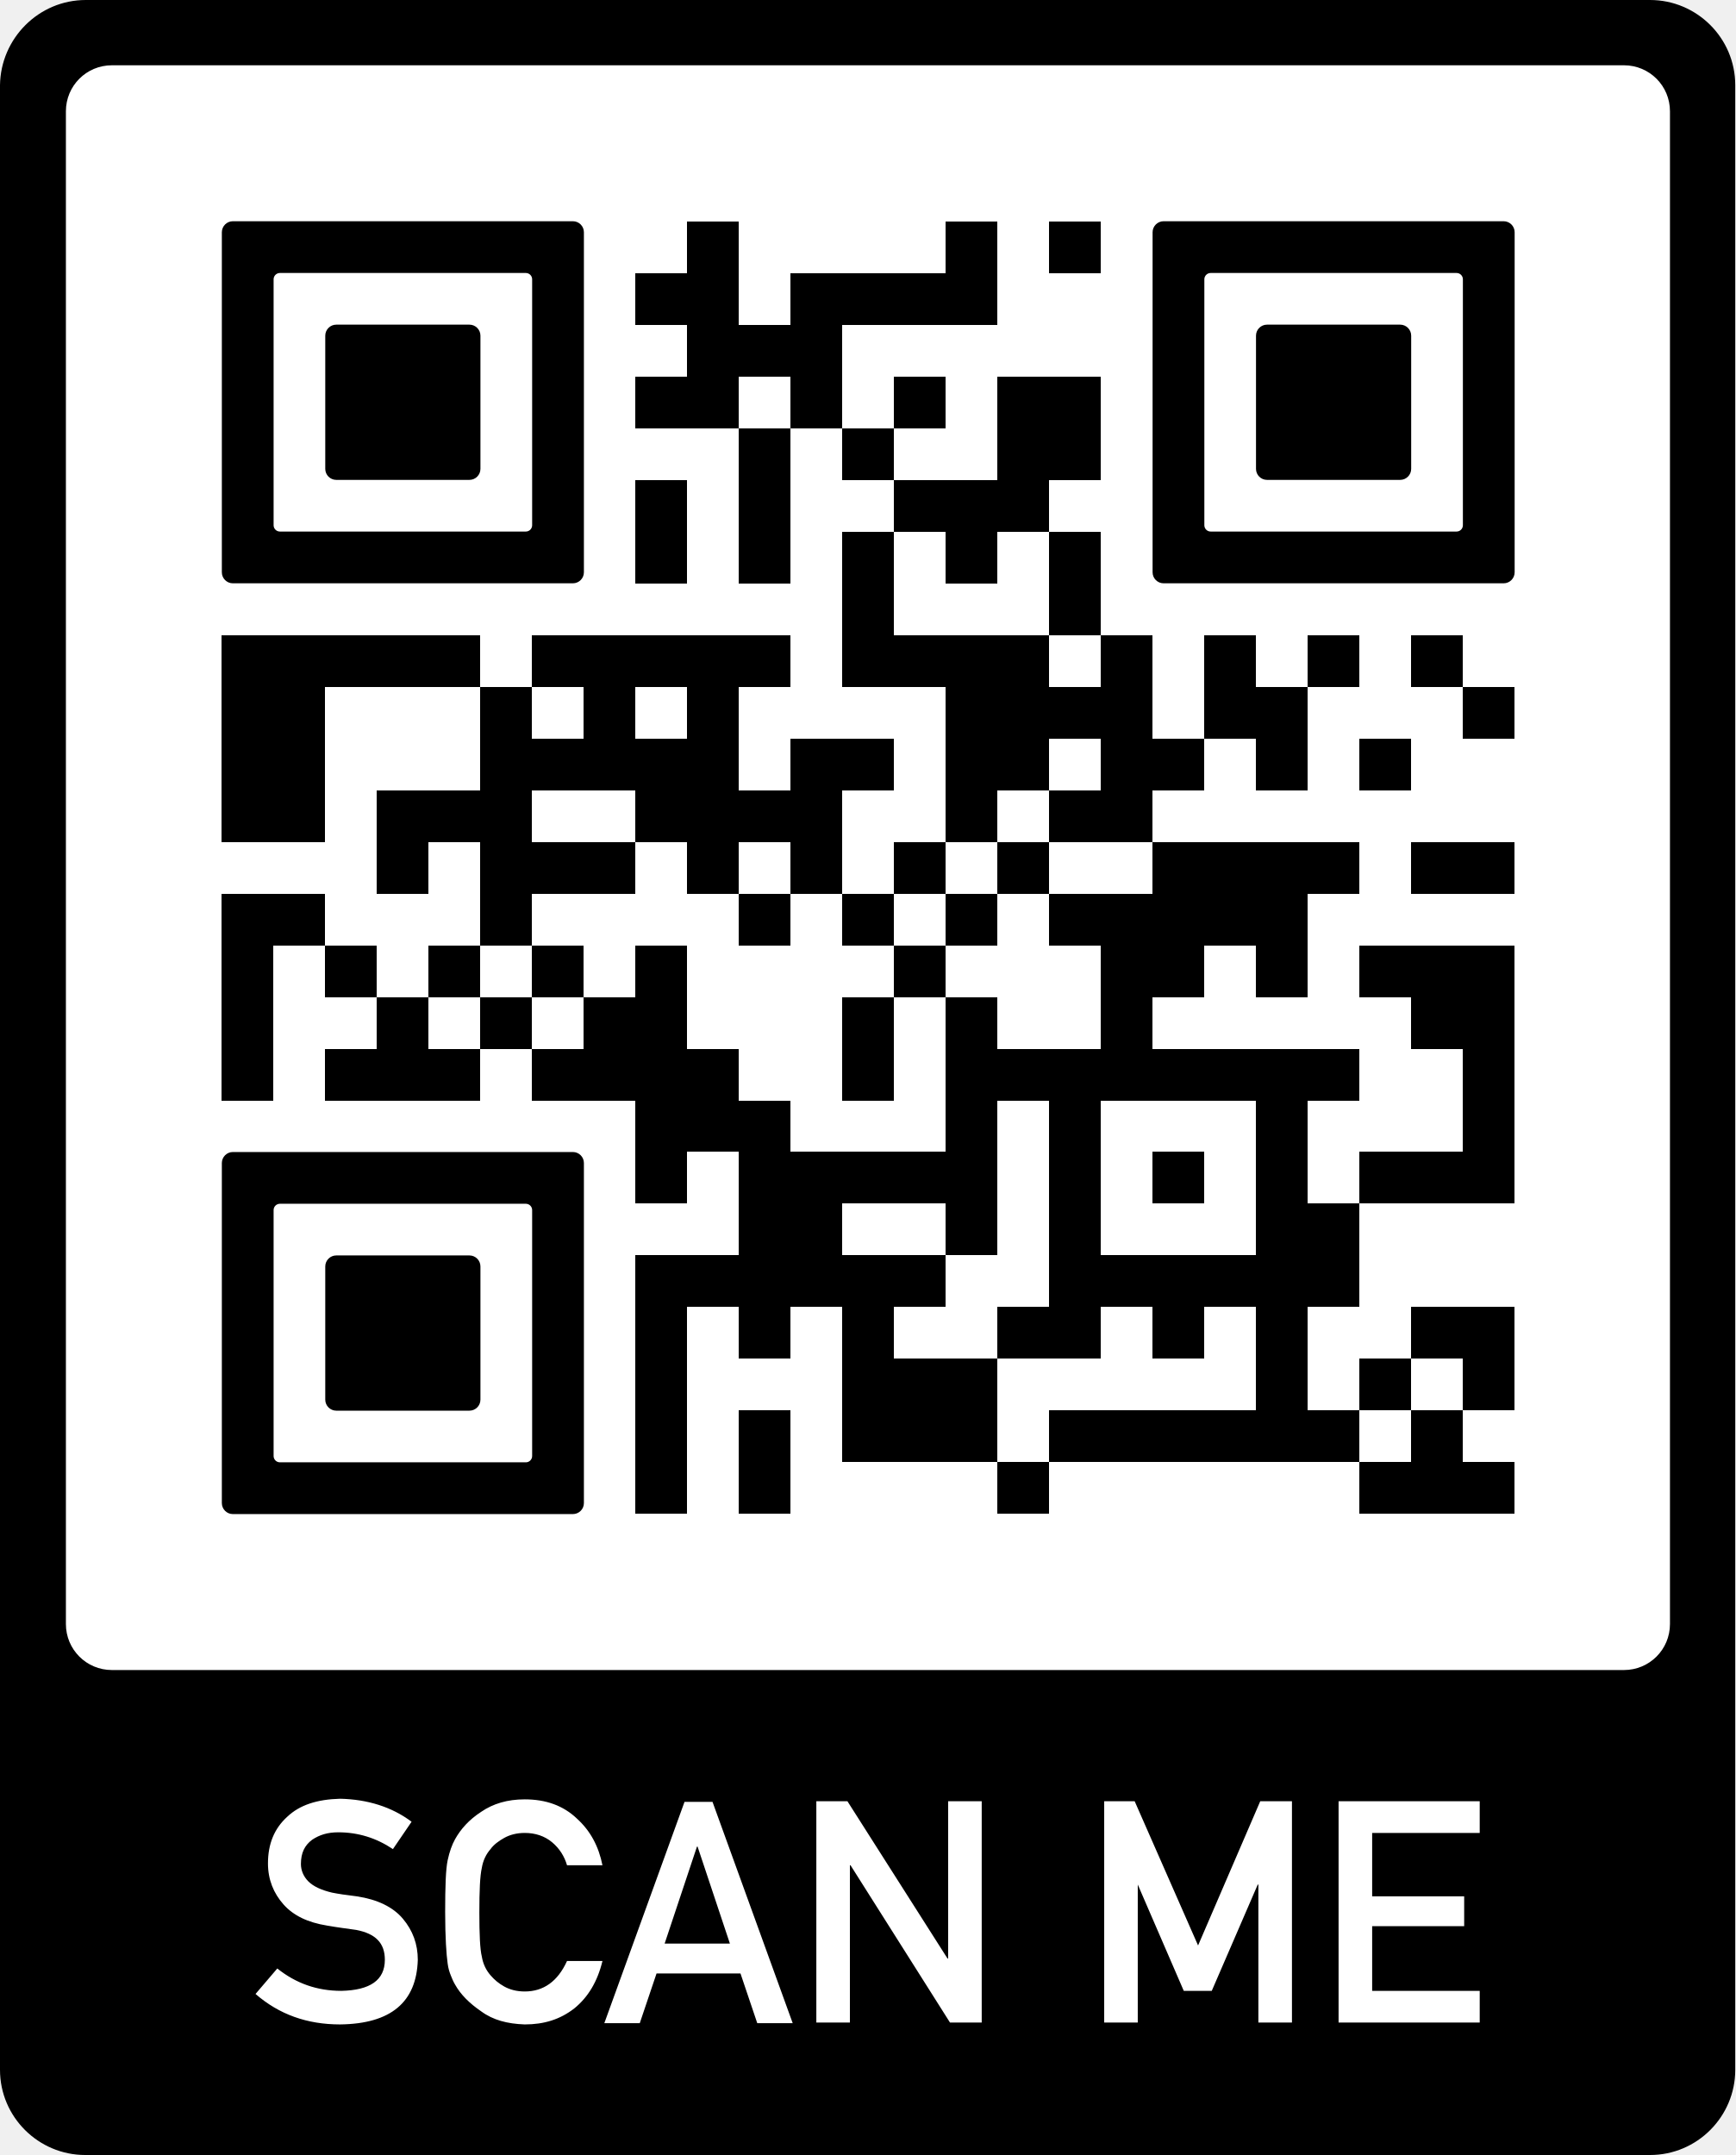
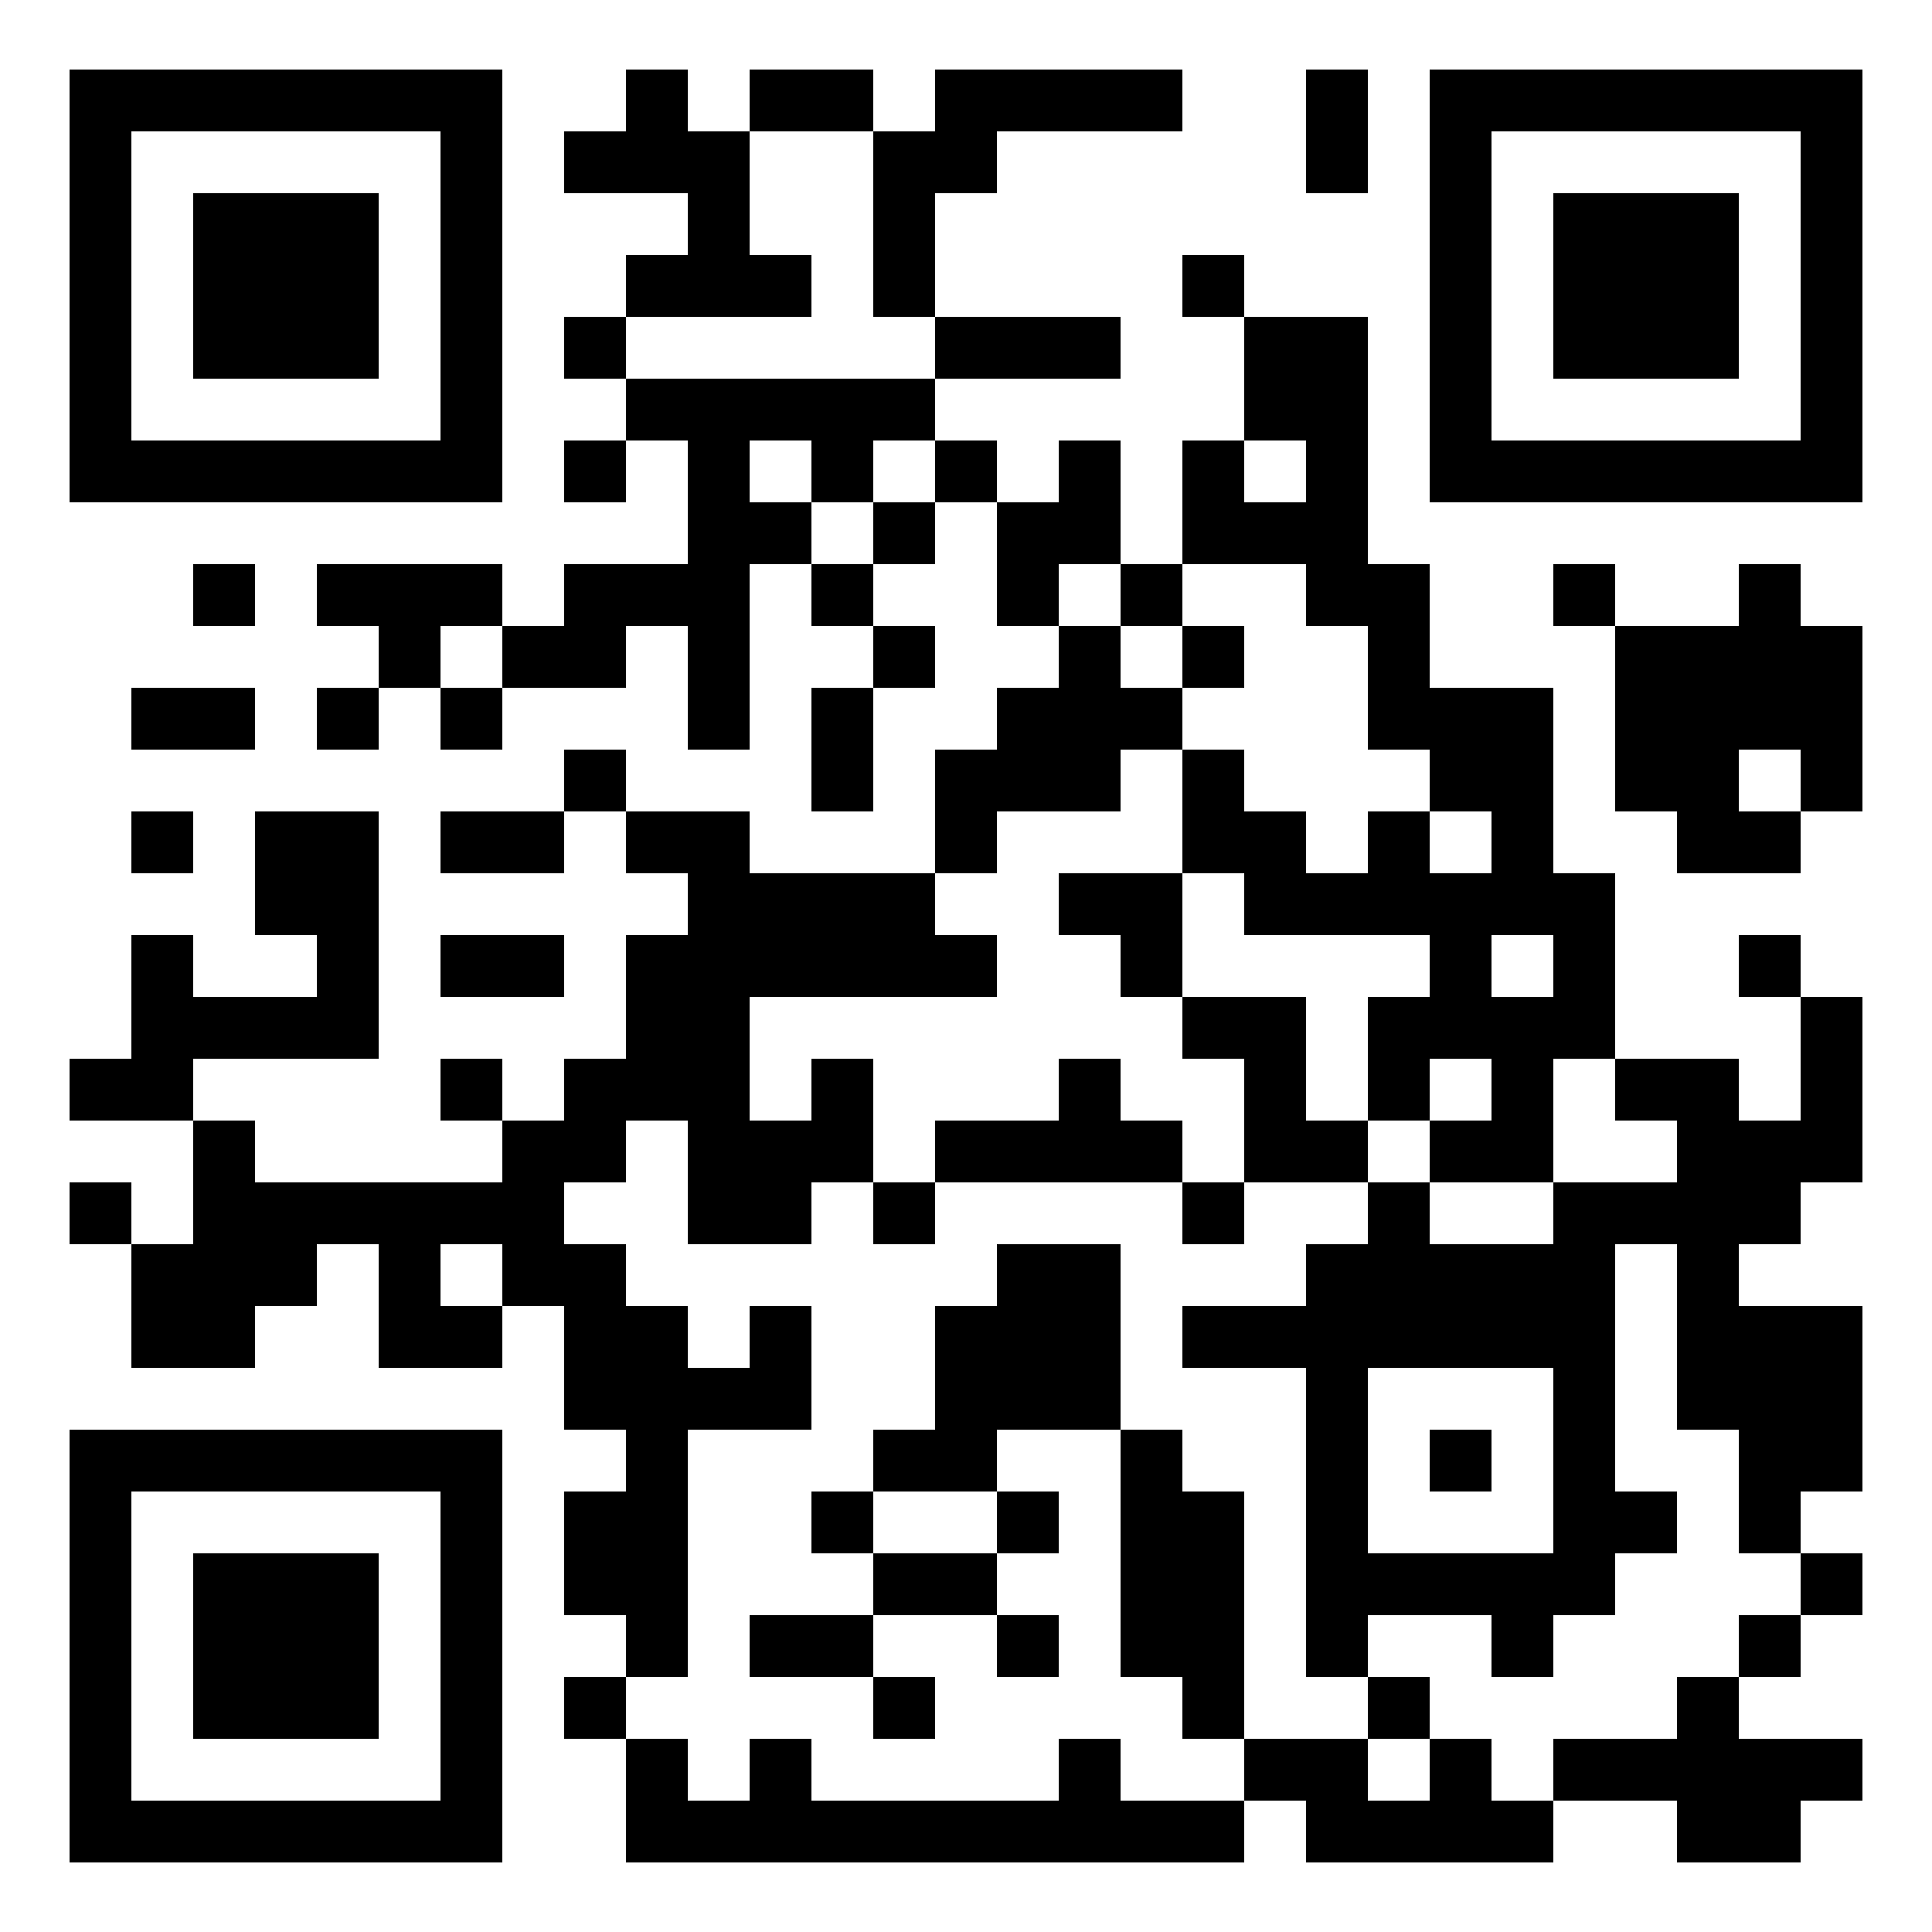
- <svg xmlns="http://www.w3.org/2000/svg" version="1.1" id="bottom-frame" x="0px" y="0px" viewBox="0 0 279.1 346.6" style="enable-background:new 0 0 279.1 346.6;" xml:space="preserve">
-   <style type="text/css">
- 	.frame-color{fill:#000000;}
- 	.background-color{fill:#ffffff;}
- 	.text-color{fill:#FFFFFF;}
- </style>
-   <svg version="1.1" width="259.9" height="259.9" viewBox="0 0 2000 2000" x="9.7" y="9.6" shape-rendering="crispEdges">
-     <defs />
-     <rect x="0" y="0" width="2000" height="2000" fill="#ffffff" />
-     <rect x="776" y="200" width="64" height="64" fill="#000000" />
-     <rect x="1096" y="200" width="64" height="64" fill="#000000" />
-     <rect x="1224" y="200" width="64" height="64" fill="#000000" />
-     <rect x="712" y="264" width="64" height="64" fill="#000000" />
-     <rect x="776" y="264" width="64" height="64" fill="#000000" />
-     <rect x="904" y="264" width="64" height="64" fill="#000000" />
-     <rect x="968" y="264" width="64" height="64" fill="#000000" />
-     <rect x="1032" y="264" width="64" height="64" fill="#000000" />
-     <rect x="1096" y="264" width="64" height="64" fill="#000000" />
-     <rect x="776" y="328" width="64" height="64" fill="#000000" />
-     <rect x="840" y="328" width="64" height="64" fill="#000000" />
-     <rect x="904" y="328" width="64" height="64" fill="#000000" />
-     <rect x="712" y="392" width="64" height="64" fill="#000000" />
-     <rect x="776" y="392" width="64" height="64" fill="#000000" />
-     <rect x="904" y="392" width="64" height="64" fill="#000000" />
-     <rect x="1032" y="392" width="64" height="64" fill="#000000" />
-     <rect x="1160" y="392" width="64" height="64" fill="#000000" />
-     <rect x="1224" y="392" width="64" height="64" fill="#000000" />
-     <rect x="840" y="456" width="64" height="64" fill="#000000" />
-     <rect x="968" y="456" width="64" height="64" fill="#000000" />
-     <rect x="1160" y="456" width="64" height="64" fill="#000000" />
-     <rect x="1224" y="456" width="64" height="64" fill="#000000" />
-     <rect x="712" y="520" width="64" height="64" fill="#000000" />
-     <rect x="840" y="520" width="64" height="64" fill="#000000" />
-     <rect x="1032" y="520" width="64" height="64" fill="#000000" />
-     <rect x="1096" y="520" width="64" height="64" fill="#000000" />
-     <rect x="1160" y="520" width="64" height="64" fill="#000000" />
-     <rect x="712" y="584" width="64" height="64" fill="#000000" />
-     <rect x="840" y="584" width="64" height="64" fill="#000000" />
-     <rect x="968" y="584" width="64" height="64" fill="#000000" />
-     <rect x="1096" y="584" width="64" height="64" fill="#000000" />
-     <rect x="1224" y="584" width="64" height="64" fill="#000000" />
-     <rect x="968" y="648" width="64" height="64" fill="#000000" />
-     <rect x="1224" y="648" width="64" height="64" fill="#000000" />
-     <rect x="200" y="712" width="64" height="64" fill="#000000" />
-     <rect x="264" y="712" width="64" height="64" fill="#000000" />
-     <rect x="328" y="712" width="64" height="64" fill="#000000" />
-     <rect x="392" y="712" width="64" height="64" fill="#000000" />
-     <rect x="456" y="712" width="64" height="64" fill="#000000" />
-     <rect x="584" y="712" width="64" height="64" fill="#000000" />
-     <rect x="648" y="712" width="64" height="64" fill="#000000" />
-     <rect x="712" y="712" width="64" height="64" fill="#000000" />
-     <rect x="776" y="712" width="64" height="64" fill="#000000" />
-     <rect x="840" y="712" width="64" height="64" fill="#000000" />
-     <rect x="968" y="712" width="64" height="64" fill="#000000" />
-     <rect x="1032" y="712" width="64" height="64" fill="#000000" />
-     <rect x="1096" y="712" width="64" height="64" fill="#000000" />
-     <rect x="1160" y="712" width="64" height="64" fill="#000000" />
-     <rect x="1288" y="712" width="64" height="64" fill="#000000" />
-     <rect x="1416" y="712" width="64" height="64" fill="#000000" />
-     <rect x="1544" y="712" width="64" height="64" fill="#000000" />
-     <rect x="1672" y="712" width="64" height="64" fill="#000000" />
-     <rect x="200" y="776" width="64" height="64" fill="#000000" />
-     <rect x="264" y="776" width="64" height="64" fill="#000000" />
-     <rect x="520" y="776" width="64" height="64" fill="#000000" />
-     <rect x="648" y="776" width="64" height="64" fill="#000000" />
-     <rect x="776" y="776" width="64" height="64" fill="#000000" />
-     <rect x="1096" y="776" width="64" height="64" fill="#000000" />
-     <rect x="1160" y="776" width="64" height="64" fill="#000000" />
-     <rect x="1224" y="776" width="64" height="64" fill="#000000" />
-     <rect x="1288" y="776" width="64" height="64" fill="#000000" />
-     <rect x="1416" y="776" width="64" height="64" fill="#000000" />
-     <rect x="1480" y="776" width="64" height="64" fill="#000000" />
-     <rect x="1736" y="776" width="64" height="64" fill="#000000" />
-     <rect x="200" y="840" width="64" height="64" fill="#000000" />
-     <rect x="264" y="840" width="64" height="64" fill="#000000" />
-     <rect x="520" y="840" width="64" height="64" fill="#000000" />
-     <rect x="584" y="840" width="64" height="64" fill="#000000" />
-     <rect x="648" y="840" width="64" height="64" fill="#000000" />
-     <rect x="712" y="840" width="64" height="64" fill="#000000" />
-     <rect x="776" y="840" width="64" height="64" fill="#000000" />
-     <rect x="904" y="840" width="64" height="64" fill="#000000" />
-     <rect x="968" y="840" width="64" height="64" fill="#000000" />
-     <rect x="1096" y="840" width="64" height="64" fill="#000000" />
-     <rect x="1160" y="840" width="64" height="64" fill="#000000" />
-     <rect x="1288" y="840" width="64" height="64" fill="#000000" />
-     <rect x="1352" y="840" width="64" height="64" fill="#000000" />
-     <rect x="1480" y="840" width="64" height="64" fill="#000000" />
-     <rect x="1608" y="840" width="64" height="64" fill="#000000" />
-     <rect x="200" y="904" width="64" height="64" fill="#000000" />
-     <rect x="264" y="904" width="64" height="64" fill="#000000" />
-     <rect x="392" y="904" width="64" height="64" fill="#000000" />
-     <rect x="456" y="904" width="64" height="64" fill="#000000" />
-     <rect x="520" y="904" width="64" height="64" fill="#000000" />
-     <rect x="712" y="904" width="64" height="64" fill="#000000" />
-     <rect x="776" y="904" width="64" height="64" fill="#000000" />
-     <rect x="840" y="904" width="64" height="64" fill="#000000" />
-     <rect x="904" y="904" width="64" height="64" fill="#000000" />
-     <rect x="1096" y="904" width="64" height="64" fill="#000000" />
-     <rect x="1224" y="904" width="64" height="64" fill="#000000" />
-     <rect x="1288" y="904" width="64" height="64" fill="#000000" />
-     <rect x="392" y="968" width="64" height="64" fill="#000000" />
-     <rect x="520" y="968" width="64" height="64" fill="#000000" />
-     <rect x="584" y="968" width="64" height="64" fill="#000000" />
-     <rect x="648" y="968" width="64" height="64" fill="#000000" />
-     <rect x="776" y="968" width="64" height="64" fill="#000000" />
-     <rect x="904" y="968" width="64" height="64" fill="#000000" />
-     <rect x="1032" y="968" width="64" height="64" fill="#000000" />
-     <rect x="1160" y="968" width="64" height="64" fill="#000000" />
-     <rect x="1352" y="968" width="64" height="64" fill="#000000" />
-     <rect x="1416" y="968" width="64" height="64" fill="#000000" />
-     <rect x="1480" y="968" width="64" height="64" fill="#000000" />
-     <rect x="1544" y="968" width="64" height="64" fill="#000000" />
-     <rect x="1672" y="968" width="64" height="64" fill="#000000" />
-     <rect x="1736" y="968" width="64" height="64" fill="#000000" />
-     <rect x="200" y="1032" width="64" height="64" fill="#000000" />
-     <rect x="264" y="1032" width="64" height="64" fill="#000000" />
-     <rect x="520" y="1032" width="64" height="64" fill="#000000" />
-     <rect x="840" y="1032" width="64" height="64" fill="#000000" />
-     <rect x="968" y="1032" width="64" height="64" fill="#000000" />
-     <rect x="1096" y="1032" width="64" height="64" fill="#000000" />
-     <rect x="1224" y="1032" width="64" height="64" fill="#000000" />
-     <rect x="1288" y="1032" width="64" height="64" fill="#000000" />
-     <rect x="1352" y="1032" width="64" height="64" fill="#000000" />
-     <rect x="1416" y="1032" width="64" height="64" fill="#000000" />
-     <rect x="1480" y="1032" width="64" height="64" fill="#000000" />
-     <rect x="200" y="1096" width="64" height="64" fill="#000000" />
-     <rect x="328" y="1096" width="64" height="64" fill="#000000" />
-     <rect x="456" y="1096" width="64" height="64" fill="#000000" />
-     <rect x="584" y="1096" width="64" height="64" fill="#000000" />
-     <rect x="712" y="1096" width="64" height="64" fill="#000000" />
-     <rect x="1032" y="1096" width="64" height="64" fill="#000000" />
-     <rect x="1288" y="1096" width="64" height="64" fill="#000000" />
-     <rect x="1352" y="1096" width="64" height="64" fill="#000000" />
-     <rect x="1480" y="1096" width="64" height="64" fill="#000000" />
-     <rect x="1608" y="1096" width="64" height="64" fill="#000000" />
-     <rect x="1672" y="1096" width="64" height="64" fill="#000000" />
-     <rect x="1736" y="1096" width="64" height="64" fill="#000000" />
-     <rect x="200" y="1160" width="64" height="64" fill="#000000" />
-     <rect x="392" y="1160" width="64" height="64" fill="#000000" />
-     <rect x="520" y="1160" width="64" height="64" fill="#000000" />
-     <rect x="648" y="1160" width="64" height="64" fill="#000000" />
-     <rect x="712" y="1160" width="64" height="64" fill="#000000" />
-     <rect x="968" y="1160" width="64" height="64" fill="#000000" />
-     <rect x="1096" y="1160" width="64" height="64" fill="#000000" />
-     <rect x="1288" y="1160" width="64" height="64" fill="#000000" />
-     <rect x="1672" y="1160" width="64" height="64" fill="#000000" />
-     <rect x="1736" y="1160" width="64" height="64" fill="#000000" />
-     <rect x="200" y="1224" width="64" height="64" fill="#000000" />
-     <rect x="328" y="1224" width="64" height="64" fill="#000000" />
-     <rect x="392" y="1224" width="64" height="64" fill="#000000" />
-     <rect x="456" y="1224" width="64" height="64" fill="#000000" />
-     <rect x="584" y="1224" width="64" height="64" fill="#000000" />
-     <rect x="648" y="1224" width="64" height="64" fill="#000000" />
-     <rect x="712" y="1224" width="64" height="64" fill="#000000" />
-     <rect x="776" y="1224" width="64" height="64" fill="#000000" />
-     <rect x="968" y="1224" width="64" height="64" fill="#000000" />
-     <rect x="1096" y="1224" width="64" height="64" fill="#000000" />
-     <rect x="1160" y="1224" width="64" height="64" fill="#000000" />
-     <rect x="1224" y="1224" width="64" height="64" fill="#000000" />
-     <rect x="1288" y="1224" width="64" height="64" fill="#000000" />
-     <rect x="1352" y="1224" width="64" height="64" fill="#000000" />
-     <rect x="1416" y="1224" width="64" height="64" fill="#000000" />
-     <rect x="1480" y="1224" width="64" height="64" fill="#000000" />
-     <rect x="1544" y="1224" width="64" height="64" fill="#000000" />
-     <rect x="1736" y="1224" width="64" height="64" fill="#000000" />
-     <rect x="712" y="1288" width="64" height="64" fill="#000000" />
-     <rect x="776" y="1288" width="64" height="64" fill="#000000" />
-     <rect x="840" y="1288" width="64" height="64" fill="#000000" />
-     <rect x="1096" y="1288" width="64" height="64" fill="#000000" />
-     <rect x="1224" y="1288" width="64" height="64" fill="#000000" />
-     <rect x="1480" y="1288" width="64" height="64" fill="#000000" />
-     <rect x="1736" y="1288" width="64" height="64" fill="#000000" />
-     <rect x="712" y="1352" width="64" height="64" fill="#000000" />
-     <rect x="840" y="1352" width="64" height="64" fill="#000000" />
-     <rect x="904" y="1352" width="64" height="64" fill="#000000" />
-     <rect x="968" y="1352" width="64" height="64" fill="#000000" />
-     <rect x="1032" y="1352" width="64" height="64" fill="#000000" />
-     <rect x="1096" y="1352" width="64" height="64" fill="#000000" />
-     <rect x="1224" y="1352" width="64" height="64" fill="#000000" />
-     <rect x="1352" y="1352" width="64" height="64" fill="#000000" />
-     <rect x="1480" y="1352" width="64" height="64" fill="#000000" />
-     <rect x="1608" y="1352" width="64" height="64" fill="#000000" />
-     <rect x="1672" y="1352" width="64" height="64" fill="#000000" />
-     <rect x="1736" y="1352" width="64" height="64" fill="#000000" />
-     <rect x="840" y="1416" width="64" height="64" fill="#000000" />
-     <rect x="904" y="1416" width="64" height="64" fill="#000000" />
-     <rect x="1096" y="1416" width="64" height="64" fill="#000000" />
-     <rect x="1224" y="1416" width="64" height="64" fill="#000000" />
-     <rect x="1480" y="1416" width="64" height="64" fill="#000000" />
-     <rect x="1544" y="1416" width="64" height="64" fill="#000000" />
-     <rect x="712" y="1480" width="64" height="64" fill="#000000" />
-     <rect x="776" y="1480" width="64" height="64" fill="#000000" />
-     <rect x="840" y="1480" width="64" height="64" fill="#000000" />
-     <rect x="904" y="1480" width="64" height="64" fill="#000000" />
-     <rect x="968" y="1480" width="64" height="64" fill="#000000" />
-     <rect x="1032" y="1480" width="64" height="64" fill="#000000" />
-     <rect x="1224" y="1480" width="64" height="64" fill="#000000" />
-     <rect x="1288" y="1480" width="64" height="64" fill="#000000" />
-     <rect x="1352" y="1480" width="64" height="64" fill="#000000" />
-     <rect x="1416" y="1480" width="64" height="64" fill="#000000" />
-     <rect x="1480" y="1480" width="64" height="64" fill="#000000" />
-     <rect x="1544" y="1480" width="64" height="64" fill="#000000" />
-     <rect x="712" y="1544" width="64" height="64" fill="#000000" />
-     <rect x="840" y="1544" width="64" height="64" fill="#000000" />
-     <rect x="968" y="1544" width="64" height="64" fill="#000000" />
-     <rect x="1160" y="1544" width="64" height="64" fill="#000000" />
-     <rect x="1224" y="1544" width="64" height="64" fill="#000000" />
-     <rect x="1352" y="1544" width="64" height="64" fill="#000000" />
-     <rect x="1480" y="1544" width="64" height="64" fill="#000000" />
-     <rect x="1672" y="1544" width="64" height="64" fill="#000000" />
-     <rect x="1736" y="1544" width="64" height="64" fill="#000000" />
-     <rect x="712" y="1608" width="64" height="64" fill="#000000" />
-     <rect x="968" y="1608" width="64" height="64" fill="#000000" />
-     <rect x="1032" y="1608" width="64" height="64" fill="#000000" />
-     <rect x="1096" y="1608" width="64" height="64" fill="#000000" />
-     <rect x="1480" y="1608" width="64" height="64" fill="#000000" />
-     <rect x="1608" y="1608" width="64" height="64" fill="#000000" />
-     <rect x="1736" y="1608" width="64" height="64" fill="#000000" />
-     <rect x="712" y="1672" width="64" height="64" fill="#000000" />
-     <rect x="840" y="1672" width="64" height="64" fill="#000000" />
-     <rect x="968" y="1672" width="64" height="64" fill="#000000" />
-     <rect x="1032" y="1672" width="64" height="64" fill="#000000" />
-     <rect x="1096" y="1672" width="64" height="64" fill="#000000" />
-     <rect x="1224" y="1672" width="64" height="64" fill="#000000" />
-     <rect x="1288" y="1672" width="64" height="64" fill="#000000" />
-     <rect x="1352" y="1672" width="64" height="64" fill="#000000" />
-     <rect x="1416" y="1672" width="64" height="64" fill="#000000" />
-     <rect x="1480" y="1672" width="64" height="64" fill="#000000" />
-     <rect x="1544" y="1672" width="64" height="64" fill="#000000" />
-     <rect x="1672" y="1672" width="64" height="64" fill="#000000" />
-     <rect x="712" y="1736" width="64" height="64" fill="#000000" />
-     <rect x="840" y="1736" width="64" height="64" fill="#000000" />
-     <rect x="1160" y="1736" width="64" height="64" fill="#000000" />
-     <rect x="1608" y="1736" width="64" height="64" fill="#000000" />
-     <rect x="1672" y="1736" width="64" height="64" fill="#000000" />
-     <rect x="1736" y="1736" width="64" height="64" fill="#000000" />
-     <svg version="1.1" id="Ebene_1" x="200" y="200" viewBox="0 0 700 700" style="enable-background:new 0 0 700 700;" xml:space="preserve" width="448" height="448" shape-rendering="auto">
-       <path fill="#000000" d="M21.2-0.1C9.5-0.1-0.1,9.5-0.1,21.2v78.8v100v100v100v100v100v78.8c0,11.7,9.5,21.3,21.3,21.3h657.6  c11.7,0,21.3-9.5,21.3-21.3V600V500V400V300V200v-100V21.2c0-11.7-9.5-21.3-21.3-21.3H21.2z M600,200v100v100v100v87.8  c0,6.8-5.5,12.2-12.2,12.2H112.2c-6.8,0-12.2-5.5-12.2-12.2V500V400V300V200v-87.8c0-6.8,5.5-12.2,12.2-12.2h475.6  c6.8,0,12.2,5.5,12.2,12.2V200z" />
-     </svg>
-     <svg version="1.1" id="Ebene_1" x="200" y="200" viewBox="0 0 700 700" style="enable-background:new 0 0 700 700;" xml:space="preserve" width="448" height="448" shape-rendering="auto">
-       <path fill="#000000" d="M500,400V300v-78.8c0-11.7-9.5-21.3-21.3-21.3H221.2c-11.7,0-21.3,9.5-21.3,21.3V300v100v78.8    c0,11.7,9.5,21.3,21.3,21.3h257.5c11.7,0,21.3-9.5,21.3-21.3V400z" />
-     </svg>
-     <svg version="1.1" id="Ebene_1" x="1352" y="200" viewBox="0 0 700 700" style="enable-background:new 0 0 700 700;" xml:space="preserve" width="448" height="448" shape-rendering="auto">
-       <path fill="#000000" d="M21.2-0.1C9.5-0.1-0.1,9.5-0.1,21.2v78.8v100v100v100v100v100v78.8c0,11.7,9.5,21.3,21.3,21.3h657.6  c11.7,0,21.3-9.5,21.3-21.3V600V500V400V300V200v-100V21.2c0-11.7-9.5-21.3-21.3-21.3H21.2z M600,200v100v100v100v87.8  c0,6.8-5.5,12.2-12.2,12.2H112.2c-6.8,0-12.2-5.5-12.2-12.2V500V400V300V200v-87.8c0-6.8,5.5-12.2,12.2-12.2h475.6  c6.8,0,12.2,5.5,12.2,12.2V200z" />
-     </svg>
-     <svg version="1.1" id="Ebene_1" x="1352" y="200" viewBox="0 0 700 700" style="enable-background:new 0 0 700 700;" xml:space="preserve" width="448" height="448" shape-rendering="auto">
-       <path fill="#000000" d="M500,400V300v-78.8c0-11.7-9.5-21.3-21.3-21.3H221.2c-11.7,0-21.3,9.5-21.3,21.3V300v100v78.8    c0,11.7,9.5,21.3,21.3,21.3h257.5c11.7,0,21.3-9.5,21.3-21.3V400z" />
-     </svg>
-     <svg version="1.1" id="Ebene_1" x="200" y="1352" viewBox="0 0 700 700" style="enable-background:new 0 0 700 700;" xml:space="preserve" width="448" height="448" shape-rendering="auto">
-       <path fill="#000000" d="M21.2-0.1C9.5-0.1-0.1,9.5-0.1,21.2v78.8v100v100v100v100v100v78.8c0,11.7,9.5,21.3,21.3,21.3h657.6  c11.7,0,21.3-9.5,21.3-21.3V600V500V400V300V200v-100V21.2c0-11.7-9.5-21.3-21.3-21.3H21.2z M600,200v100v100v100v87.8  c0,6.8-5.5,12.2-12.2,12.2H112.2c-6.8,0-12.2-5.5-12.2-12.2V500V400V300V200v-87.8c0-6.8,5.5-12.2,12.2-12.2h475.6  c6.8,0,12.2,5.5,12.2,12.2V200z" />
-     </svg>
-     <svg version="1.1" id="Ebene_1" x="200" y="1352" viewBox="0 0 700 700" style="enable-background:new 0 0 700 700;" xml:space="preserve" width="448" height="448" shape-rendering="auto">
-       <path fill="#000000" d="M500,400V300v-78.8c0-11.7-9.5-21.3-21.3-21.3H221.2c-11.7,0-21.3,9.5-21.3,21.3V300v100v78.8    c0,11.7,9.5,21.3,21.3,21.3h257.5c11.7,0,21.3-9.5,21.3-21.3V400z" />
-     </svg>
-   </svg>
-   <path id="FrameBody" class="frame-color" d="M13.7,346.6h251.7c7.6,0,13.7-6.2,13.7-13.7V13.7c0-7.6-6.2-13.7-13.7-13.7H13.8C6.2,0,0.1,6.2,0,13.7  v319.2C0,340.5,6.2,346.6,13.7,346.6z M10.6,17.9c0-4.1,3.3-7.4,7.4-7.4h243.2c4.1,0,7.4,3.3,7.4,7.4v243.3c0,4.1-3.3,7.4-7.4,7.4  H18c-4.1,0-7.4-3.3-7.4-7.4V17.9z" />
-   <path id="CallToAction" class="text-color" d="M54.9,320.2c4.6-0.1,7-1.7,7-5c0-2.7-1.5-4.2-4.6-4.8c-1.4-0.2-3-0.4-4.7-0.7  c-3.1-0.5-5.4-1.6-7-3.4s-2.5-4-2.5-6.6c0-3.1,1-5.6,3.1-7.5c2-1.9,4.8-2.8,8.5-2.9c4.4,0.1,8.3,1.3,11.5,3.7l-3,4.4  c-2.7-1.8-5.6-2.7-8.8-2.7c-1.7,0-3,0.4-4.2,1.2c-1.2,0.9-1.8,2.1-1.8,3.9c0,1,0.4,2,1.2,2.8s2.1,1.4,3.8,1.8c1,0.2,2.3,0.4,4,0.6  c3.3,0.5,5.8,1.7,7.4,3.6s2.4,4.1,2.4,6.6c-0.2,6.8-4.3,10.3-12.5,10.4c-5.3,0-9.8-1.6-13.6-4.9l3.5-4.1  C47.6,319,51,320.2,54.9,320.2z M96.9,315.4c-0.8,3.3-2.3,5.8-4.5,7.6c-2.3,1.8-4.9,2.6-8,2.6c-2.8-0.1-5.1-0.7-7-2.1  c-1.9-1.3-3.3-2.7-4.2-4.3c-0.3-0.5-0.5-1-0.7-1.5s-0.4-1.1-0.5-1.9c-0.2-1.4-0.4-4.2-0.4-8.3c0-4.1,0.1-6.9,0.4-8.3  s0.7-2.5,1.2-3.4c0.9-1.6,2.2-3.1,4.2-4.4c1.9-1.3,4.2-2,7-2c3.4,0,6.2,1,8.4,3.1c2.2,2,3.5,4.5,4.1,7.5h-5.7  c-0.4-1.4-1.2-2.7-2.4-3.7s-2.7-1.5-4.4-1.5c-1.3,0-2.4,0.3-3.3,0.8s-1.7,1.1-2.2,1.8c-0.7,0.8-1.2,1.8-1.4,3  c-0.3,1.3-0.4,3.7-0.4,7.2s0.1,5.9,0.4,7.1c0.2,1.2,0.7,2.2,1.4,3c0.6,0.7,1.3,1.3,2.2,1.8s2,0.8,3.3,0.8c3,0,5.3-1.6,6.8-4.9  L96.9,315.4L96.9,315.4z M119.1,317.4h-13.5l-2.7,8h-5.7l12.9-35.6h4.5l12.9,35.6h-5.7L119.1,317.4z M117.4,312.6l-5.2-15.6h-0.1  l-5.2,15.6H117.4z M131.2,289.7h5.1l16.1,25.3h0.1v-25.3h5.4v35.6h-5.1l-16-25.3h-0.1v25.3h-5.4v-35.6H131.2z M177.4,289.7h5.1  l10.2,23.2l10-23.2h5.1v35.6h-5.4v-22.2h-0.1l-7.4,17.1h-4.5l-7.4-17.1h0v22.2h-5.4v-35.6H177.4z M215.3,289.7H238v5.1h-17.3V305  h14.8v4.8h-14.8v10.4H238v5.1h-22.7V289.7z" />
+ <svg xmlns="http://www.w3.org/2000/svg" width="500" height="500">
+   <defs>
+     <clipPath id="clip-path-dot-color">
+       <rect x="18" y="274" width="16" height="16" transform="rotate(0,26,282)" />
+       <rect x="18" y="306" width="16" height="16" transform="rotate(0,26,314)" />
+       <rect x="34" y="178" width="16" height="16" transform="rotate(0,42,186)" />
+       <rect x="34" y="210" width="16" height="16" transform="rotate(0,42,218)" />
+       <rect x="34" y="242" width="16" height="16" transform="rotate(0,42,250)" />
+       <rect x="34" y="258" width="16" height="16" transform="rotate(0,42,266)" />
+       <rect x="34" y="274" width="16" height="16" transform="rotate(0,42,282)" />
+       <rect x="34" y="322" width="16" height="16" transform="rotate(0,42,330)" />
+       <rect x="34" y="338" width="16" height="16" transform="rotate(0,42,346)" />
+       <rect x="50" y="146" width="16" height="16" transform="rotate(0,58,154)" />
+       <rect x="50" y="178" width="16" height="16" transform="rotate(0,58,186)" />
+       <rect x="50" y="258" width="16" height="16" transform="rotate(0,58,266)" />
+       <rect x="50" y="290" width="16" height="16" transform="rotate(0,58,298)" />
+       <rect x="50" y="306" width="16" height="16" transform="rotate(0,58,314)" />
+       <rect x="50" y="322" width="16" height="16" transform="rotate(0,58,330)" />
+       <rect x="50" y="338" width="16" height="16" transform="rotate(0,58,346)" />
+       <rect x="66" y="210" width="16" height="16" transform="rotate(0,74,218)" />
+       <rect x="66" y="226" width="16" height="16" transform="rotate(0,74,234)" />
+       <rect x="66" y="258" width="16" height="16" transform="rotate(0,74,266)" />
+       <rect x="66" y="306" width="16" height="16" transform="rotate(0,74,314)" />
+       <rect x="66" y="322" width="16" height="16" transform="rotate(0,74,330)" />
+       <rect x="82" y="146" width="16" height="16" transform="rotate(0,90,154)" />
+       <rect x="82" y="178" width="16" height="16" transform="rotate(0,90,186)" />
+       <rect x="82" y="210" width="16" height="16" transform="rotate(0,90,218)" />
+       <rect x="82" y="226" width="16" height="16" transform="rotate(0,90,234)" />
+       <rect x="82" y="242" width="16" height="16" transform="rotate(0,90,250)" />
+       <rect x="82" y="258" width="16" height="16" transform="rotate(0,90,266)" />
+       <rect x="82" y="306" width="16" height="16" transform="rotate(0,90,314)" />
+       <rect x="98" y="146" width="16" height="16" transform="rotate(0,106,154)" />
+       <rect x="98" y="162" width="16" height="16" transform="rotate(0,106,170)" />
+       <rect x="98" y="306" width="16" height="16" transform="rotate(0,106,314)" />
+       <rect x="98" y="322" width="16" height="16" transform="rotate(0,106,330)" />
+       <rect x="98" y="338" width="16" height="16" transform="rotate(0,106,346)" />
+       <rect x="114" y="146" width="16" height="16" transform="rotate(0,122,154)" />
+       <rect x="114" y="178" width="16" height="16" transform="rotate(0,122,186)" />
+       <rect x="114" y="210" width="16" height="16" transform="rotate(0,122,218)" />
+       <rect x="114" y="242" width="16" height="16" transform="rotate(0,122,250)" />
+       <rect x="114" y="274" width="16" height="16" transform="rotate(0,122,282)" />
+       <rect x="114" y="306" width="16" height="16" transform="rotate(0,122,314)" />
+       <rect x="114" y="338" width="16" height="16" transform="rotate(0,122,346)" />
+       <rect x="130" y="162" width="16" height="16" transform="rotate(0,138,170)" />
+       <rect x="130" y="210" width="16" height="16" transform="rotate(0,138,218)" />
+       <rect x="130" y="242" width="16" height="16" transform="rotate(0,138,250)" />
+       <rect x="130" y="290" width="16" height="16" transform="rotate(0,138,298)" />
+       <rect x="130" y="306" width="16" height="16" transform="rotate(0,138,314)" />
+       <rect x="130" y="322" width="16" height="16" transform="rotate(0,138,330)" />
+       <rect x="146" y="34" width="16" height="16" transform="rotate(0,154,42)" />
+       <rect x="146" y="82" width="16" height="16" transform="rotate(0,154,90)" />
+       <rect x="146" y="114" width="16" height="16" transform="rotate(0,154,122)" />
+       <rect x="146" y="146" width="16" height="16" transform="rotate(0,154,154)" />
+       <rect x="146" y="162" width="16" height="16" transform="rotate(0,154,170)" />
+       <rect x="146" y="194" width="16" height="16" transform="rotate(0,154,202)" />
+       <rect x="146" y="274" width="16" height="16" transform="rotate(0,154,282)" />
+       <rect x="146" y="290" width="16" height="16" transform="rotate(0,154,298)" />
+       <rect x="146" y="322" width="16" height="16" transform="rotate(0,154,330)" />
+       <rect x="146" y="338" width="16" height="16" transform="rotate(0,154,346)" />
+       <rect x="146" y="354" width="16" height="16" transform="rotate(0,154,362)" />
+       <rect x="146" y="386" width="16" height="16" transform="rotate(0,154,394)" />
+       <rect x="146" y="402" width="16" height="16" transform="rotate(0,154,410)" />
+       <rect x="146" y="434" width="16" height="16" transform="rotate(0,154,442)" />
+       <rect x="162" y="18" width="16" height="16" transform="rotate(0,170,26)" />
+       <rect x="162" y="34" width="16" height="16" transform="rotate(0,170,42)" />
+       <rect x="162" y="66" width="16" height="16" transform="rotate(0,170,74)" />
+       <rect x="162" y="98" width="16" height="16" transform="rotate(0,170,106)" />
+       <rect x="162" y="146" width="16" height="16" transform="rotate(0,170,154)" />
+       <rect x="162" y="210" width="16" height="16" transform="rotate(0,170,218)" />
+       <rect x="162" y="242" width="16" height="16" transform="rotate(0,170,250)" />
+       <rect x="162" y="258" width="16" height="16" transform="rotate(0,170,266)" />
+       <rect x="162" y="274" width="16" height="16" transform="rotate(0,170,282)" />
+       <rect x="162" y="338" width="16" height="16" transform="rotate(0,170,346)" />
+       <rect x="162" y="354" width="16" height="16" transform="rotate(0,170,362)" />
+       <rect x="162" y="370" width="16" height="16" transform="rotate(0,170,378)" />
+       <rect x="162" y="386" width="16" height="16" transform="rotate(0,170,394)" />
+       <rect x="162" y="402" width="16" height="16" transform="rotate(0,170,410)" />
+       <rect x="162" y="418" width="16" height="16" transform="rotate(0,170,426)" />
+       <rect x="162" y="450" width="16" height="16" transform="rotate(0,170,458)" />
+       <rect x="162" y="466" width="16" height="16" transform="rotate(0,170,474)" />
+       <rect x="178" y="34" width="16" height="16" transform="rotate(0,186,42)" />
+       <rect x="178" y="50" width="16" height="16" transform="rotate(0,186,58)" />
+       <rect x="178" y="66" width="16" height="16" transform="rotate(0,186,74)" />
+       <rect x="178" y="98" width="16" height="16" transform="rotate(0,186,106)" />
+       <rect x="178" y="114" width="16" height="16" transform="rotate(0,186,122)" />
+       <rect x="178" y="130" width="16" height="16" transform="rotate(0,186,138)" />
+       <rect x="178" y="146" width="16" height="16" transform="rotate(0,186,154)" />
+       <rect x="178" y="162" width="16" height="16" transform="rotate(0,186,170)" />
+       <rect x="178" y="178" width="16" height="16" transform="rotate(0,186,186)" />
+       <rect x="178" y="210" width="16" height="16" transform="rotate(0,186,218)" />
+       <rect x="178" y="226" width="16" height="16" transform="rotate(0,186,234)" />
+       <rect x="178" y="242" width="16" height="16" transform="rotate(0,186,250)" />
+       <rect x="178" y="258" width="16" height="16" transform="rotate(0,186,266)" />
+       <rect x="178" y="274" width="16" height="16" transform="rotate(0,186,282)" />
+       <rect x="178" y="290" width="16" height="16" transform="rotate(0,186,298)" />
+       <rect x="178" y="306" width="16" height="16" transform="rotate(0,186,314)" />
+       <rect x="178" y="354" width="16" height="16" transform="rotate(0,186,362)" />
+       <rect x="178" y="466" width="16" height="16" transform="rotate(0,186,474)" />
+       <rect x="194" y="18" width="16" height="16" transform="rotate(0,202,26)" />
+       <rect x="194" y="66" width="16" height="16" transform="rotate(0,202,74)" />
+       <rect x="194" y="98" width="16" height="16" transform="rotate(0,202,106)" />
+       <rect x="194" y="130" width="16" height="16" transform="rotate(0,202,138)" />
+       <rect x="194" y="226" width="16" height="16" transform="rotate(0,202,234)" />
+       <rect x="194" y="242" width="16" height="16" transform="rotate(0,202,250)" />
+       <rect x="194" y="290" width="16" height="16" transform="rotate(0,202,298)" />
+       <rect x="194" y="306" width="16" height="16" transform="rotate(0,202,314)" />
+       <rect x="194" y="338" width="16" height="16" transform="rotate(0,202,346)" />
+       <rect x="194" y="354" width="16" height="16" transform="rotate(0,202,362)" />
+       <rect x="194" y="418" width="16" height="16" transform="rotate(0,202,426)" />
+       <rect x="194" y="450" width="16" height="16" transform="rotate(0,202,458)" />
+       <rect x="194" y="466" width="16" height="16" transform="rotate(0,202,474)" />
+       <rect x="210" y="18" width="16" height="16" transform="rotate(0,218,26)" />
+       <rect x="210" y="98" width="16" height="16" transform="rotate(0,218,106)" />
+       <rect x="210" y="114" width="16" height="16" transform="rotate(0,218,122)" />
+       <rect x="210" y="146" width="16" height="16" transform="rotate(0,218,154)" />
+       <rect x="210" y="178" width="16" height="16" transform="rotate(0,218,186)" />
+       <rect x="210" y="194" width="16" height="16" transform="rotate(0,218,202)" />
+       <rect x="210" y="226" width="16" height="16" transform="rotate(0,218,234)" />
+       <rect x="210" y="242" width="16" height="16" transform="rotate(0,218,250)" />
+       <rect x="210" y="274" width="16" height="16" transform="rotate(0,218,282)" />
+       <rect x="210" y="290" width="16" height="16" transform="rotate(0,218,298)" />
+       <rect x="210" y="386" width="16" height="16" transform="rotate(0,218,394)" />
+       <rect x="210" y="418" width="16" height="16" transform="rotate(0,218,426)" />
+       <rect x="210" y="466" width="16" height="16" transform="rotate(0,218,474)" />
+       <rect x="226" y="34" width="16" height="16" transform="rotate(0,234,42)" />
+       <rect x="226" y="50" width="16" height="16" transform="rotate(0,234,58)" />
+       <rect x="226" y="66" width="16" height="16" transform="rotate(0,234,74)" />
+       <rect x="226" y="98" width="16" height="16" transform="rotate(0,234,106)" />
+       <rect x="226" y="130" width="16" height="16" transform="rotate(0,234,138)" />
+       <rect x="226" y="162" width="16" height="16" transform="rotate(0,234,170)" />
+       <rect x="226" y="226" width="16" height="16" transform="rotate(0,234,234)" />
+       <rect x="226" y="242" width="16" height="16" transform="rotate(0,234,250)" />
+       <rect x="226" y="306" width="16" height="16" transform="rotate(0,234,314)" />
+       <rect x="226" y="370" width="16" height="16" transform="rotate(0,234,378)" />
+       <rect x="226" y="402" width="16" height="16" transform="rotate(0,234,410)" />
+       <rect x="226" y="434" width="16" height="16" transform="rotate(0,234,442)" />
+       <rect x="226" y="466" width="16" height="16" transform="rotate(0,234,474)" />
+       <rect x="242" y="18" width="16" height="16" transform="rotate(0,250,26)" />
+       <rect x="242" y="34" width="16" height="16" transform="rotate(0,250,42)" />
+       <rect x="242" y="82" width="16" height="16" transform="rotate(0,250,90)" />
+       <rect x="242" y="114" width="16" height="16" transform="rotate(0,250,122)" />
+       <rect x="242" y="194" width="16" height="16" transform="rotate(0,250,202)" />
+       <rect x="242" y="210" width="16" height="16" transform="rotate(0,250,218)" />
+       <rect x="242" y="242" width="16" height="16" transform="rotate(0,250,250)" />
+       <rect x="242" y="290" width="16" height="16" transform="rotate(0,250,298)" />
+       <rect x="242" y="338" width="16" height="16" transform="rotate(0,250,346)" />
+       <rect x="242" y="354" width="16" height="16" transform="rotate(0,250,362)" />
+       <rect x="242" y="370" width="16" height="16" transform="rotate(0,250,378)" />
+       <rect x="242" y="402" width="16" height="16" transform="rotate(0,250,410)" />
+       <rect x="242" y="466" width="16" height="16" transform="rotate(0,250,474)" />
+       <rect x="258" y="18" width="16" height="16" transform="rotate(0,266,26)" />
+       <rect x="258" y="82" width="16" height="16" transform="rotate(0,266,90)" />
+       <rect x="258" y="130" width="16" height="16" transform="rotate(0,266,138)" />
+       <rect x="258" y="146" width="16" height="16" transform="rotate(0,266,154)" />
+       <rect x="258" y="178" width="16" height="16" transform="rotate(0,266,186)" />
+       <rect x="258" y="194" width="16" height="16" transform="rotate(0,266,202)" />
+       <rect x="258" y="290" width="16" height="16" transform="rotate(0,266,298)" />
+       <rect x="258" y="322" width="16" height="16" transform="rotate(0,266,330)" />
+       <rect x="258" y="338" width="16" height="16" transform="rotate(0,266,346)" />
+       <rect x="258" y="354" width="16" height="16" transform="rotate(0,266,362)" />
+       <rect x="258" y="386" width="16" height="16" transform="rotate(0,266,394)" />
+       <rect x="258" y="418" width="16" height="16" transform="rotate(0,266,426)" />
+       <rect x="258" y="466" width="16" height="16" transform="rotate(0,266,474)" />
+       <rect x="274" y="18" width="16" height="16" transform="rotate(0,282,26)" />
+       <rect x="274" y="82" width="16" height="16" transform="rotate(0,282,90)" />
+       <rect x="274" y="114" width="16" height="16" transform="rotate(0,282,122)" />
+       <rect x="274" y="130" width="16" height="16" transform="rotate(0,282,138)" />
+       <rect x="274" y="162" width="16" height="16" transform="rotate(0,282,170)" />
+       <rect x="274" y="178" width="16" height="16" transform="rotate(0,282,186)" />
+       <rect x="274" y="194" width="16" height="16" transform="rotate(0,282,202)" />
+       <rect x="274" y="226" width="16" height="16" transform="rotate(0,282,234)" />
+       <rect x="274" y="274" width="16" height="16" transform="rotate(0,282,282)" />
+       <rect x="274" y="290" width="16" height="16" transform="rotate(0,282,298)" />
+       <rect x="274" y="322" width="16" height="16" transform="rotate(0,282,330)" />
+       <rect x="274" y="338" width="16" height="16" transform="rotate(0,282,346)" />
+       <rect x="274" y="354" width="16" height="16" transform="rotate(0,282,362)" />
+       <rect x="274" y="450" width="16" height="16" transform="rotate(0,282,458)" />
+       <rect x="274" y="466" width="16" height="16" transform="rotate(0,282,474)" />
+       <rect x="290" y="18" width="16" height="16" transform="rotate(0,298,26)" />
+       <rect x="290" y="146" width="16" height="16" transform="rotate(0,298,154)" />
+       <rect x="290" y="178" width="16" height="16" transform="rotate(0,298,186)" />
+       <rect x="290" y="226" width="16" height="16" transform="rotate(0,298,234)" />
+       <rect x="290" y="242" width="16" height="16" transform="rotate(0,298,250)" />
+       <rect x="290" y="290" width="16" height="16" transform="rotate(0,298,298)" />
+       <rect x="290" y="370" width="16" height="16" transform="rotate(0,298,378)" />
+       <rect x="290" y="386" width="16" height="16" transform="rotate(0,298,394)" />
+       <rect x="290" y="402" width="16" height="16" transform="rotate(0,298,410)" />
+       <rect x="290" y="418" width="16" height="16" transform="rotate(0,298,426)" />
+       <rect x="290" y="466" width="16" height="16" transform="rotate(0,298,474)" />
+       <rect x="306" y="66" width="16" height="16" transform="rotate(0,314,74)" />
+       <rect x="306" y="114" width="16" height="16" transform="rotate(0,314,122)" />
+       <rect x="306" y="130" width="16" height="16" transform="rotate(0,314,138)" />
+       <rect x="306" y="162" width="16" height="16" transform="rotate(0,314,170)" />
+       <rect x="306" y="194" width="16" height="16" transform="rotate(0,314,202)" />
+       <rect x="306" y="210" width="16" height="16" transform="rotate(0,314,218)" />
+       <rect x="306" y="258" width="16" height="16" transform="rotate(0,314,266)" />
+       <rect x="306" y="306" width="16" height="16" transform="rotate(0,314,314)" />
+       <rect x="306" y="338" width="16" height="16" transform="rotate(0,314,346)" />
+       <rect x="306" y="386" width="16" height="16" transform="rotate(0,314,394)" />
+       <rect x="306" y="402" width="16" height="16" transform="rotate(0,314,410)" />
+       <rect x="306" y="418" width="16" height="16" transform="rotate(0,314,426)" />
+       <rect x="306" y="434" width="16" height="16" transform="rotate(0,314,442)" />
+       <rect x="306" y="466" width="16" height="16" transform="rotate(0,314,474)" />
+       <rect x="322" y="82" width="16" height="16" transform="rotate(0,330,90)" />
+       <rect x="322" y="98" width="16" height="16" transform="rotate(0,330,106)" />
+       <rect x="322" y="130" width="16" height="16" transform="rotate(0,330,138)" />
+       <rect x="322" y="210" width="16" height="16" transform="rotate(0,330,218)" />
+       <rect x="322" y="226" width="16" height="16" transform="rotate(0,330,234)" />
+       <rect x="322" y="258" width="16" height="16" transform="rotate(0,330,266)" />
+       <rect x="322" y="274" width="16" height="16" transform="rotate(0,330,282)" />
+       <rect x="322" y="290" width="16" height="16" transform="rotate(0,330,298)" />
+       <rect x="322" y="338" width="16" height="16" transform="rotate(0,330,346)" />
+       <rect x="322" y="450" width="16" height="16" transform="rotate(0,330,458)" />
+       <rect x="338" y="18" width="16" height="16" transform="rotate(0,346,26)" />
+       <rect x="338" y="34" width="16" height="16" transform="rotate(0,346,42)" />
+       <rect x="338" y="82" width="16" height="16" transform="rotate(0,346,90)" />
+       <rect x="338" y="98" width="16" height="16" transform="rotate(0,346,106)" />
+       <rect x="338" y="114" width="16" height="16" transform="rotate(0,346,122)" />
+       <rect x="338" y="130" width="16" height="16" transform="rotate(0,346,138)" />
+       <rect x="338" y="146" width="16" height="16" transform="rotate(0,346,154)" />
+       <rect x="338" y="226" width="16" height="16" transform="rotate(0,346,234)" />
+       <rect x="338" y="290" width="16" height="16" transform="rotate(0,346,298)" />
+       <rect x="338" y="322" width="16" height="16" transform="rotate(0,346,330)" />
+       <rect x="338" y="338" width="16" height="16" transform="rotate(0,346,346)" />
+       <rect x="338" y="354" width="16" height="16" transform="rotate(0,346,362)" />
+       <rect x="338" y="370" width="16" height="16" transform="rotate(0,346,378)" />
+       <rect x="338" y="386" width="16" height="16" transform="rotate(0,346,394)" />
+       <rect x="338" y="402" width="16" height="16" transform="rotate(0,346,410)" />
+       <rect x="338" y="418" width="16" height="16" transform="rotate(0,346,426)" />
+       <rect x="338" y="450" width="16" height="16" transform="rotate(0,346,458)" />
+       <rect x="338" y="466" width="16" height="16" transform="rotate(0,346,474)" />
+       <rect x="354" y="146" width="16" height="16" transform="rotate(0,362,154)" />
+       <rect x="354" y="162" width="16" height="16" transform="rotate(0,362,170)" />
+       <rect x="354" y="178" width="16" height="16" transform="rotate(0,362,186)" />
+       <rect x="354" y="210" width="16" height="16" transform="rotate(0,362,218)" />
+       <rect x="354" y="226" width="16" height="16" transform="rotate(0,362,234)" />
+       <rect x="354" y="258" width="16" height="16" transform="rotate(0,362,266)" />
+       <rect x="354" y="274" width="16" height="16" transform="rotate(0,362,282)" />
+       <rect x="354" y="306" width="16" height="16" transform="rotate(0,362,314)" />
+       <rect x="354" y="322" width="16" height="16" transform="rotate(0,362,330)" />
+       <rect x="354" y="338" width="16" height="16" transform="rotate(0,362,346)" />
+       <rect x="354" y="402" width="16" height="16" transform="rotate(0,362,410)" />
+       <rect x="354" y="434" width="16" height="16" transform="rotate(0,362,442)" />
+       <rect x="354" y="466" width="16" height="16" transform="rotate(0,362,474)" />
+       <rect x="370" y="178" width="16" height="16" transform="rotate(0,378,186)" />
+       <rect x="370" y="194" width="16" height="16" transform="rotate(0,378,202)" />
+       <rect x="370" y="226" width="16" height="16" transform="rotate(0,378,234)" />
+       <rect x="370" y="242" width="16" height="16" transform="rotate(0,378,250)" />
+       <rect x="370" y="258" width="16" height="16" transform="rotate(0,378,266)" />
+       <rect x="370" y="290" width="16" height="16" transform="rotate(0,378,298)" />
+       <rect x="370" y="322" width="16" height="16" transform="rotate(0,378,330)" />
+       <rect x="370" y="338" width="16" height="16" transform="rotate(0,378,346)" />
+       <rect x="370" y="370" width="16" height="16" transform="rotate(0,378,378)" />
+       <rect x="370" y="402" width="16" height="16" transform="rotate(0,378,410)" />
+       <rect x="370" y="450" width="16" height="16" transform="rotate(0,378,458)" />
+       <rect x="370" y="466" width="16" height="16" transform="rotate(0,378,474)" />
+       <rect x="386" y="178" width="16" height="16" transform="rotate(0,394,186)" />
+       <rect x="386" y="194" width="16" height="16" transform="rotate(0,394,202)" />
+       <rect x="386" y="210" width="16" height="16" transform="rotate(0,394,218)" />
+       <rect x="386" y="226" width="16" height="16" transform="rotate(0,394,234)" />
+       <rect x="386" y="258" width="16" height="16" transform="rotate(0,394,266)" />
+       <rect x="386" y="274" width="16" height="16" transform="rotate(0,394,282)" />
+       <rect x="386" y="290" width="16" height="16" transform="rotate(0,394,298)" />
+       <rect x="386" y="322" width="16" height="16" transform="rotate(0,394,330)" />
+       <rect x="386" y="338" width="16" height="16" transform="rotate(0,394,346)" />
+       <rect x="386" y="402" width="16" height="16" transform="rotate(0,394,410)" />
+       <rect x="386" y="418" width="16" height="16" transform="rotate(0,394,426)" />
+       <rect x="386" y="466" width="16" height="16" transform="rotate(0,394,474)" />
+       <rect x="402" y="146" width="16" height="16" transform="rotate(0,410,154)" />
+       <rect x="402" y="226" width="16" height="16" transform="rotate(0,410,234)" />
+       <rect x="402" y="242" width="16" height="16" transform="rotate(0,410,250)" />
+       <rect x="402" y="258" width="16" height="16" transform="rotate(0,410,266)" />
+       <rect x="402" y="306" width="16" height="16" transform="rotate(0,410,314)" />
+       <rect x="402" y="322" width="16" height="16" transform="rotate(0,410,330)" />
+       <rect x="402" y="338" width="16" height="16" transform="rotate(0,410,346)" />
+       <rect x="402" y="354" width="16" height="16" transform="rotate(0,410,362)" />
+       <rect x="402" y="370" width="16" height="16" transform="rotate(0,410,378)" />
+       <rect x="402" y="386" width="16" height="16" transform="rotate(0,410,394)" />
+       <rect x="402" y="402" width="16" height="16" transform="rotate(0,410,410)" />
+       <rect x="402" y="450" width="16" height="16" transform="rotate(0,410,458)" />
+       <rect x="418" y="162" width="16" height="16" transform="rotate(0,426,170)" />
+       <rect x="418" y="178" width="16" height="16" transform="rotate(0,426,186)" />
+       <rect x="418" y="194" width="16" height="16" transform="rotate(0,426,202)" />
+       <rect x="418" y="274" width="16" height="16" transform="rotate(0,426,282)" />
+       <rect x="418" y="306" width="16" height="16" transform="rotate(0,426,314)" />
+       <rect x="418" y="386" width="16" height="16" transform="rotate(0,426,394)" />
+       <rect x="418" y="450" width="16" height="16" transform="rotate(0,426,458)" />
+       <rect x="434" y="162" width="16" height="16" transform="rotate(0,442,170)" />
+       <rect x="434" y="178" width="16" height="16" transform="rotate(0,442,186)" />
+       <rect x="434" y="194" width="16" height="16" transform="rotate(0,442,202)" />
+       <rect x="434" y="210" width="16" height="16" transform="rotate(0,442,218)" />
+       <rect x="434" y="274" width="16" height="16" transform="rotate(0,442,282)" />
+       <rect x="434" y="290" width="16" height="16" transform="rotate(0,442,298)" />
+       <rect x="434" y="306" width="16" height="16" transform="rotate(0,442,314)" />
+       <rect x="434" y="322" width="16" height="16" transform="rotate(0,442,330)" />
+       <rect x="434" y="338" width="16" height="16" transform="rotate(0,442,346)" />
+       <rect x="434" y="354" width="16" height="16" transform="rotate(0,442,362)" />
+       <rect x="434" y="434" width="16" height="16" transform="rotate(0,442,442)" />
+       <rect x="434" y="450" width="16" height="16" transform="rotate(0,442,458)" />
+       <rect x="434" y="466" width="16" height="16" transform="rotate(0,442,474)" />
+       <rect x="450" y="146" width="16" height="16" transform="rotate(0,458,154)" />
+       <rect x="450" y="162" width="16" height="16" transform="rotate(0,458,170)" />
+       <rect x="450" y="178" width="16" height="16" transform="rotate(0,458,186)" />
+       <rect x="450" y="210" width="16" height="16" transform="rotate(0,458,218)" />
+       <rect x="450" y="242" width="16" height="16" transform="rotate(0,458,250)" />
+       <rect x="450" y="290" width="16" height="16" transform="rotate(0,458,298)" />
+       <rect x="450" y="306" width="16" height="16" transform="rotate(0,458,314)" />
+       <rect x="450" y="338" width="16" height="16" transform="rotate(0,458,346)" />
+       <rect x="450" y="354" width="16" height="16" transform="rotate(0,458,362)" />
+       <rect x="450" y="370" width="16" height="16" transform="rotate(0,458,378)" />
+       <rect x="450" y="386" width="16" height="16" transform="rotate(0,458,394)" />
+       <rect x="450" y="418" width="16" height="16" transform="rotate(0,458,426)" />
+       <rect x="450" y="450" width="16" height="16" transform="rotate(0,458,458)" />
+       <rect x="450" y="466" width="16" height="16" transform="rotate(0,458,474)" />
+       <rect x="466" y="162" width="16" height="16" transform="rotate(0,474,170)" />
+       <rect x="466" y="178" width="16" height="16" transform="rotate(0,474,186)" />
+       <rect x="466" y="194" width="16" height="16" transform="rotate(0,474,202)" />
+       <rect x="466" y="258" width="16" height="16" transform="rotate(0,474,266)" />
+       <rect x="466" y="274" width="16" height="16" transform="rotate(0,474,282)" />
+       <rect x="466" y="290" width="16" height="16" transform="rotate(0,474,298)" />
+       <rect x="466" y="338" width="16" height="16" transform="rotate(0,474,346)" />
+       <rect x="466" y="354" width="16" height="16" transform="rotate(0,474,362)" />
+       <rect x="466" y="370" width="16" height="16" transform="rotate(0,474,378)" />
+       <rect x="466" y="402" width="16" height="16" transform="rotate(0,474,410)" />
+       <rect x="466" y="450" width="16" height="16" transform="rotate(0,474,458)" />
+       <path clip-rule="evenodd" d="M 18 18v 112h 112v -112zM 34 34h 80v 80h -80z" transform="rotate(0,74,74)" />
+       <rect x="50" y="50" width="48" height="48" transform="rotate(0,74,74)" />
+       <path clip-rule="evenodd" d="M 370 18v 112h 112v -112zM 386 34h 80v 80h -80z" transform="rotate(90,426,74)" />
+       <rect x="402" y="50" width="48" height="48" transform="rotate(90,426,74)" />
+       <path clip-rule="evenodd" d="M 18 370v 112h 112v -112zM 34 386h 80v 80h -80z" transform="rotate(-90,74,426)" />
+       <rect x="50" y="402" width="48" height="48" transform="rotate(-90,74,426)" />
+     </clipPath>
+   </defs>
+   <rect x="0" y="0" height="500" width="500" clip-path="url('#clip-path-background-color')" fill="#fff" />
+   <rect x="0" y="0" height="500" width="500" clip-path="url('#clip-path-dot-color')" fill="#000000" />
</svg>
